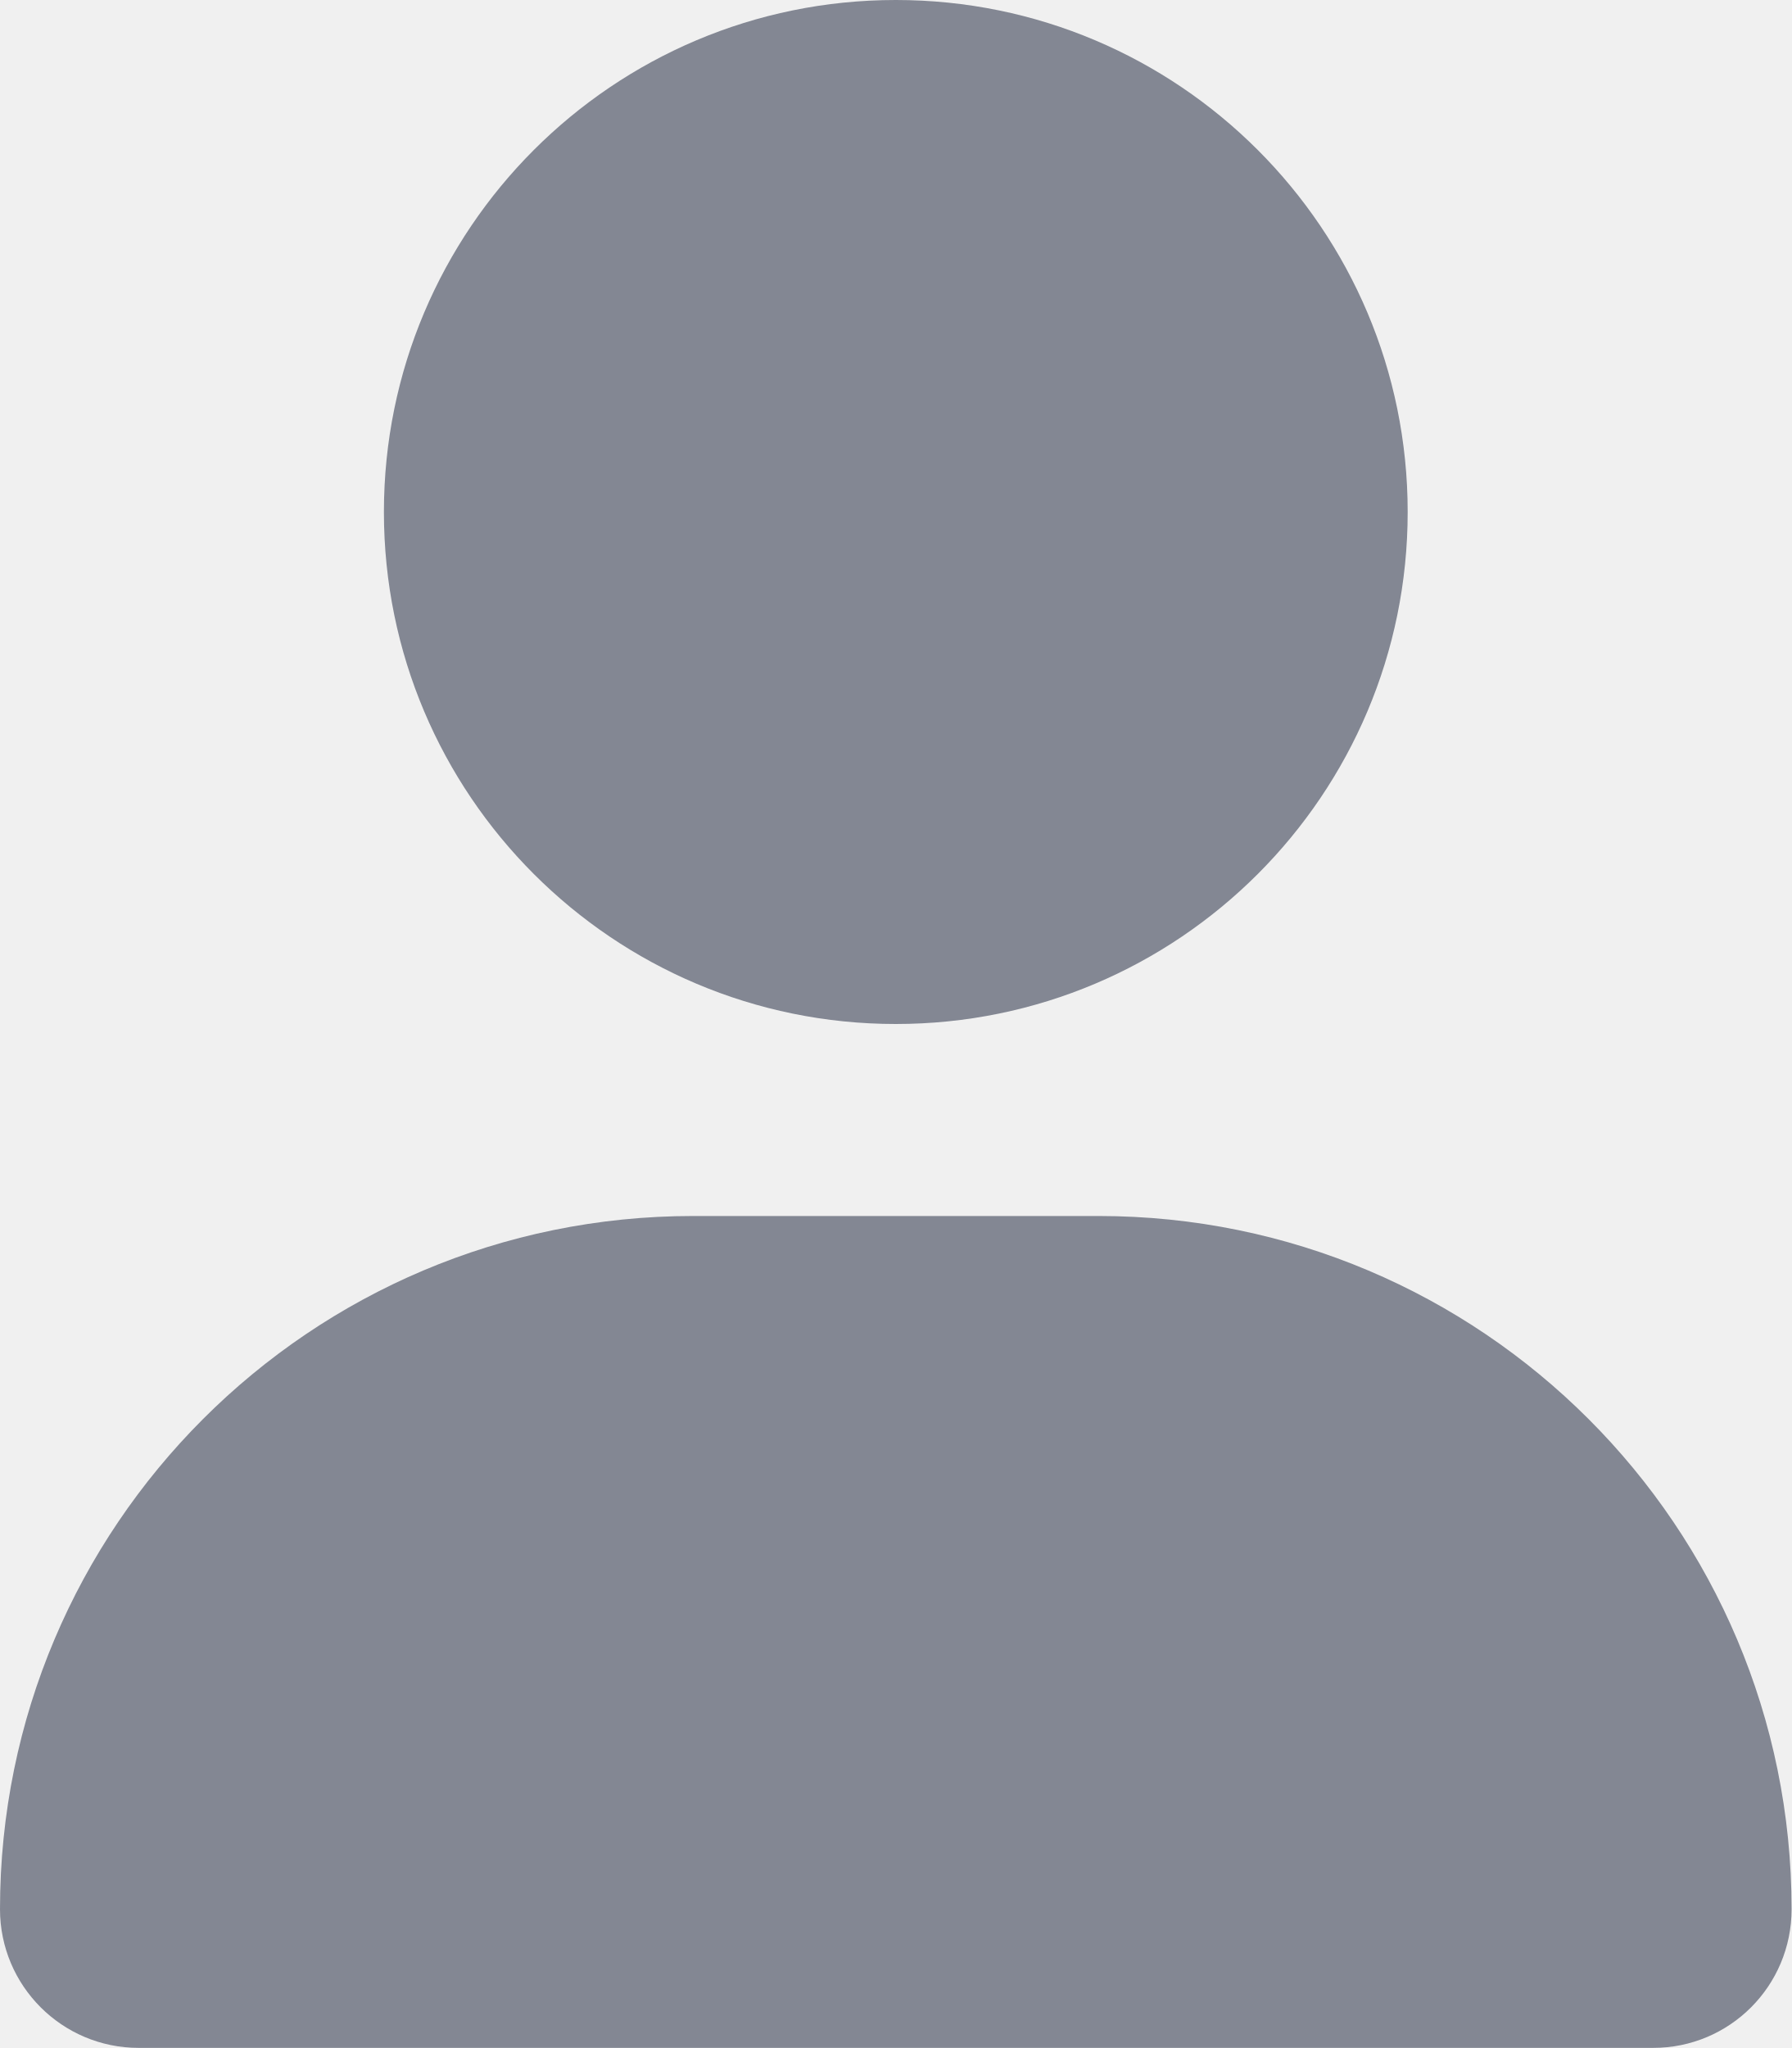
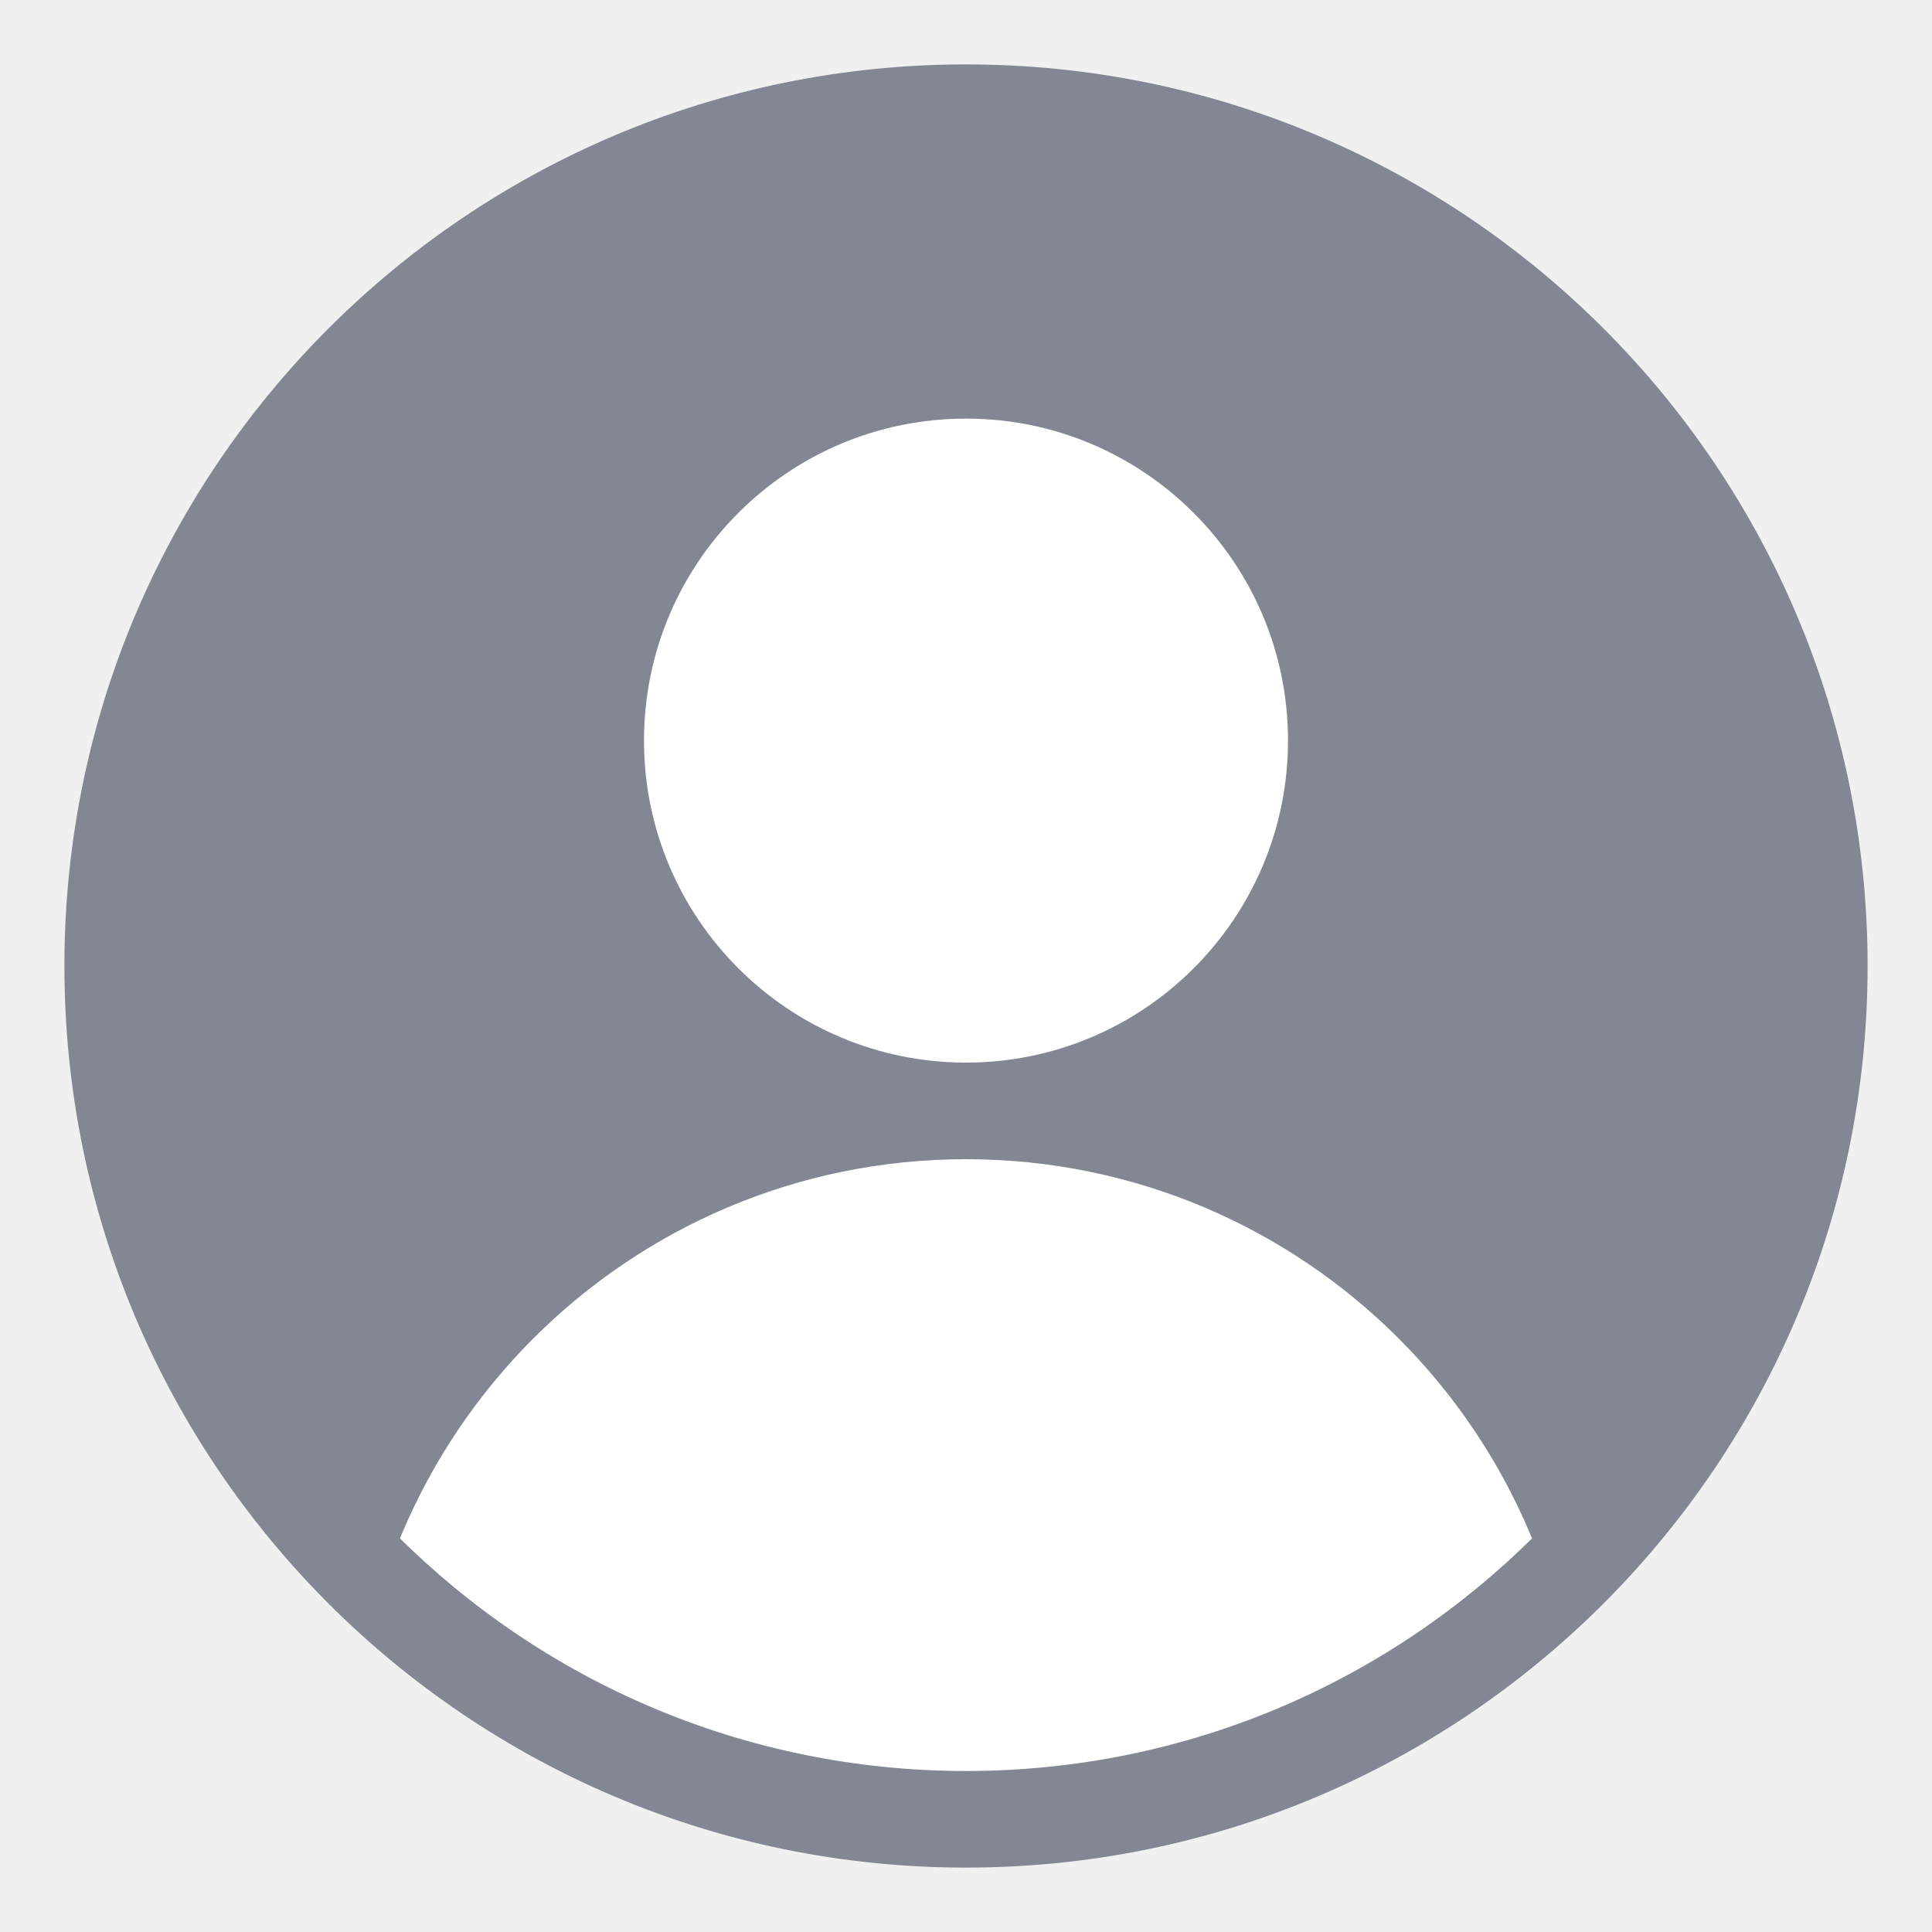
- <svg xmlns="http://www.w3.org/2000/svg" viewBox="0 0 448 512" fill="#838793">
-   <path d="M224 256c70.7 0 128-57.31 128-128s-57.3-128-128-128C153.3 0 96 57.31 96 128S153.3 256 224 256zM274.7 304H173.3C77.61 304 0 381.6 0 477.3c0 19.14 15.52 34.67 34.66 34.67h378.7C432.5 512 448 496.5 448 477.3C448 381.6 370.4 304 274.7 304z" />
+ <svg xmlns="http://www.w3.org/2000/svg" width="600" height="600" fill="white">
+   <defs>
+     <clipPath id="circular-border">
+       <circle cx="300" cy="300" r="250" />
+     </clipPath>
+   </defs>
+   <circle cx="300" cy="300" r="280" fill="#838793" />
+   <circle cx="300" cy="230" r="100" />
+   <circle cx="300" cy="550" r="190" clip-path="url(#circular-border)" />
</svg>
